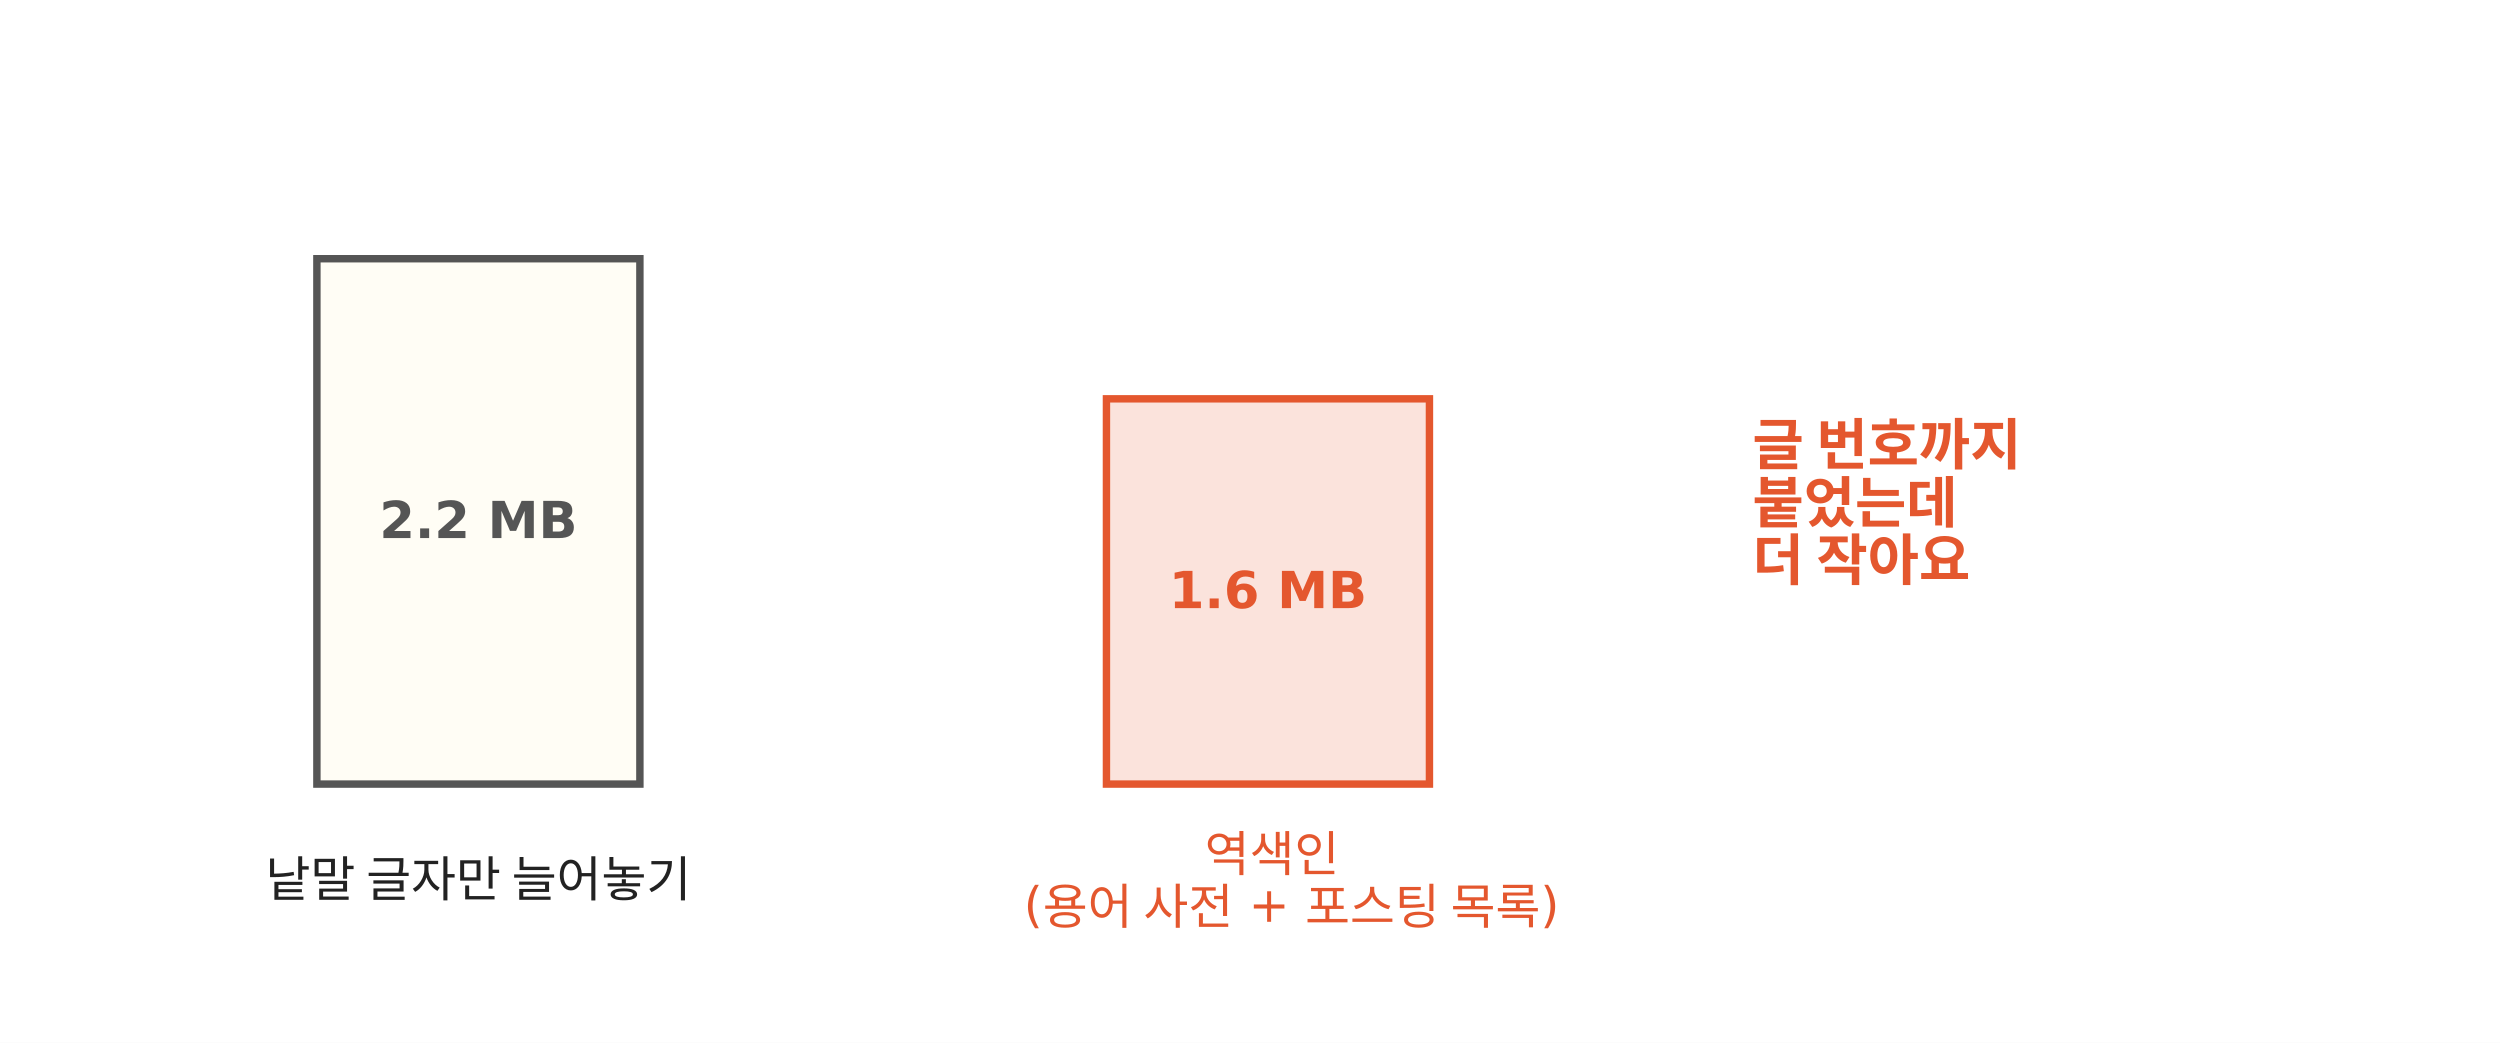
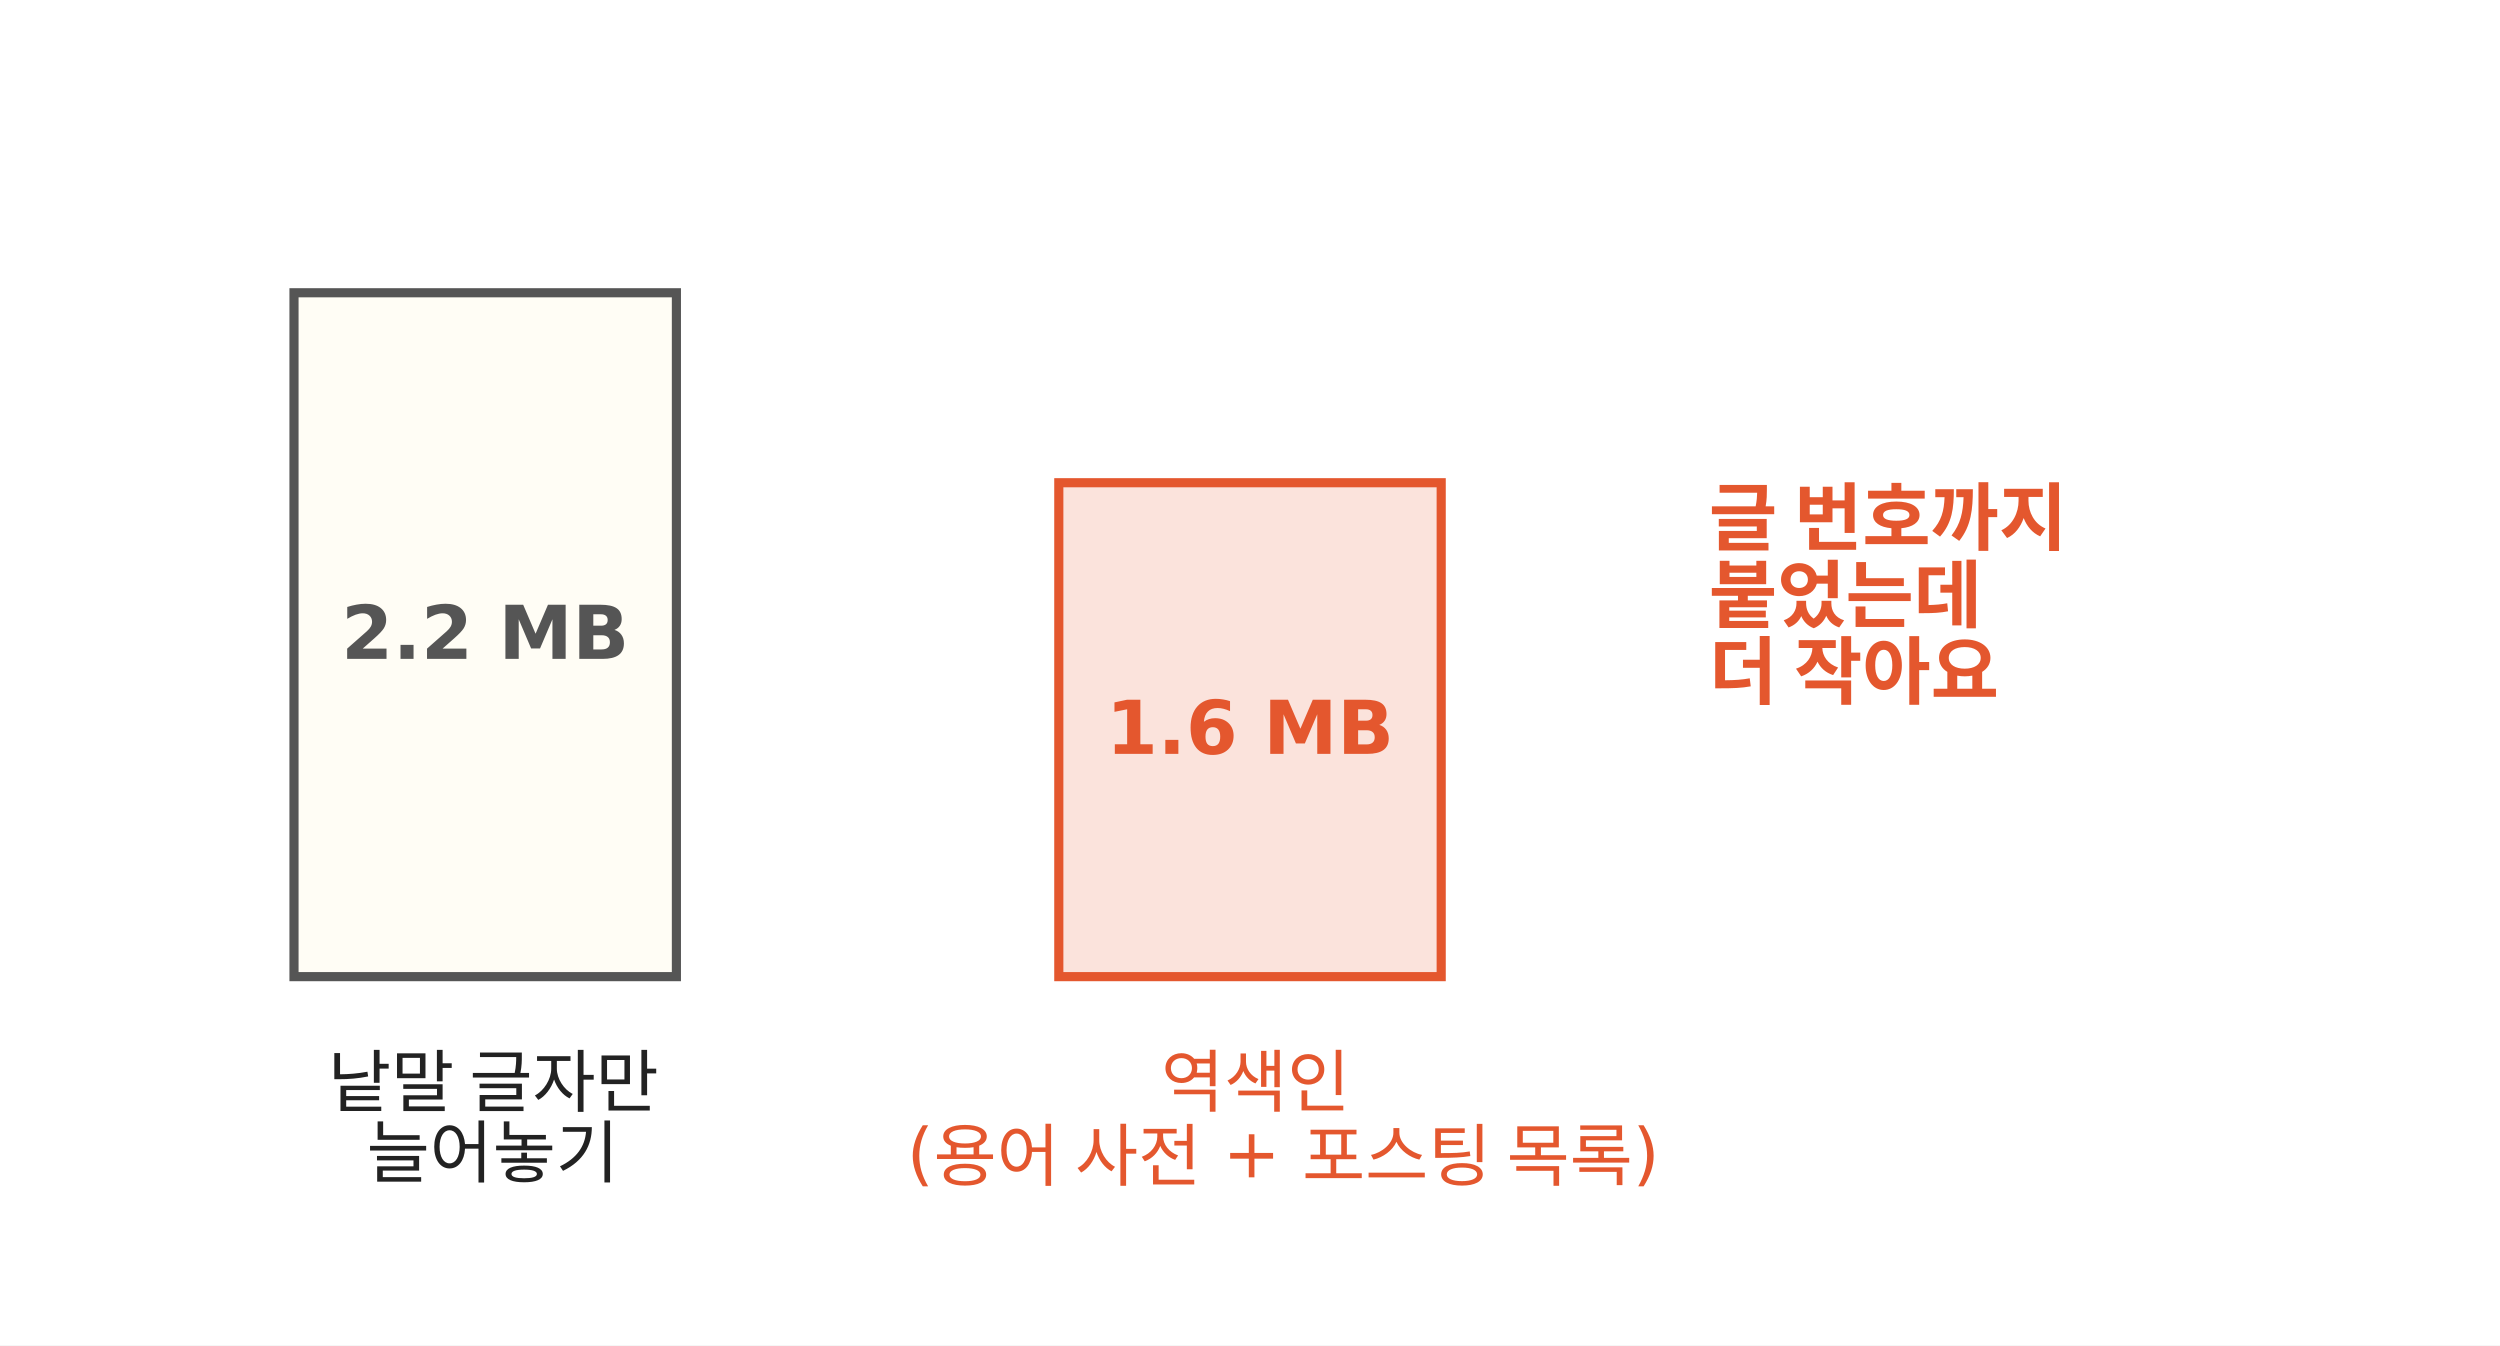
- <svg xmlns="http://www.w3.org/2000/svg" width="538.2pt" height="224.496pt" viewBox="0 0 538.2 224.496" version="1.1">
+ <svg xmlns="http://www.w3.org/2000/svg" width="437.76pt" height="235.584pt" viewBox="0 0 437.76 235.584" version="1.1">
  <defs>
    <style type="text/css">*{stroke-linejoin: round; stroke-linecap: butt}</style>
  </defs>
  <g id="figure_1">
    <g id="patch_1">
-       <path d="M 0 224.496  L 538.2 224.496  L 538.2 -0  L 0 -0  z " style="fill: #ffffff" />
+       <path d="M 0 235.584  L 437.76 235.584  L 437.76 0  L 0 0  z " style="fill: #ffffff" />
    </g>
    <g id="axes_1">
      <g id="patch_2">
-         <path d="M 68.22 168.797  L 137.755 168.797  L 137.755 55.699  L 68.22 55.699  z " clip-path="url(#p1a9dd60b5b)" style="fill: #fffdf5; stroke: #555555; stroke-width: 1.6; stroke-linejoin: miter" />
+         <path d="M 51.48 171.014  L 118.44 171.014  L 118.44 51.264  L 51.48 51.264  z " clip-path="url(#pc7c49eb5d3)" style="fill: #fffdf5; stroke: #555555; stroke-width: 1.6; stroke-linejoin: miter" />
      </g>
      <g id="patch_3">
-         <path d="M 238.195 168.797  L 307.731 168.797  L 307.731 85.859  L 238.195 85.859  z " clip-path="url(#p1a9dd60b5b)" style="fill: #fbe3dc; stroke: #e4572e; stroke-width: 1.6; stroke-linejoin: miter" />
+         <path d="M 185.4 171.014  L 252.36 171.014  L 252.36 84.528  L 185.4 84.528  z " clip-path="url(#pc7c49eb5d3)" style="fill: #fbe3dc; stroke: #e4572e; stroke-width: 1.6; stroke-linejoin: miter" />
      </g>
      <g id="text_1">
-         <text style="fill: #222222; font: 10.5px 'Apple SD Gothic Neo', 'Noto Sans KR', 'Malgun Gothic', 'DejaVu Sans', 'Bitstream Vera Sans', 'Computer Modern Sans Serif', 'Lucida Grande', 'Verdana', 'Geneva', 'Lucid', 'Arial', 'Helvetica', 'Avant Garde', sans-serif; text-anchor: middle" x="102.988" y="193.019" transform="rotate(-0 102.9877 193.0185)">낱말 글자만 늘어놓기</text>
+         <text style="fill: #222222; font: 12px 'Apple SD Gothic Neo', 'Noto Sans KR', 'Malgun Gothic', 'DejaVu Sans', 'Bitstream Vera Sans', 'Computer Modern Sans Serif', 'Lucida Grande', 'Verdana', 'Geneva', 'Lucid', 'Arial', 'Helvetica', 'Avant Garde', sans-serif" transform="translate(57.43219 193.7548)">낱말 글자만</text>
+         <text style="fill: #222222; font: 12px 'Apple SD Gothic Neo', 'Noto Sans KR', 'Malgun Gothic', 'DejaVu Sans', 'Bitstream Vera Sans', 'Computer Modern Sans Serif', 'Lucida Grande', 'Verdana', 'Geneva', 'Lucid', 'Arial', 'Helvetica', 'Avant Garde', sans-serif" transform="translate(64.2 206.1163)">늘어놓기</text>
      </g>
      <g id="text_2">
-         <text style="fill: #555555; font: 700 11px 'Apple SD Gothic Neo', 'Noto Sans KR', 'Malgun Gothic', 'DejaVu Sans', 'Bitstream Vera Sans', 'Computer Modern Sans Serif', 'Lucida Grande', 'Verdana', 'Geneva', 'Lucid', 'Arial', 'Helvetica', 'Avant Garde', sans-serif; text-anchor: middle" x="102.988" y="115.834" transform="rotate(-0 102.9877 115.8342)">2.2 MB</text>
+         <text style="fill: #555555; font: 700 13px 'Apple SD Gothic Neo', 'Noto Sans KR', 'Malgun Gothic', 'DejaVu Sans', 'Bitstream Vera Sans', 'Computer Modern Sans Serif', 'Lucida Grande', 'Verdana', 'Geneva', 'Lucid', 'Arial', 'Helvetica', 'Avant Garde', sans-serif; text-anchor: middle" x="84.96" y="115.377" transform="rotate(-0 84.96 115.3774)">2.2 MB</text>
      </g>
      <g id="text_3">
-         <text style="fill: #e4572e; font: 10.5px 'Apple SD Gothic Neo', 'Noto Sans KR', 'Malgun Gothic', 'DejaVu Sans', 'Bitstream Vera Sans', 'Computer Modern Sans Serif', 'Lucida Grande', 'Verdana', 'Geneva', 'Lucid', 'Arial', 'Helvetica', 'Avant Garde', sans-serif" transform="translate(259.3393 187.58)">역색인</text>
-         <text style="fill: #e4572e; font: 10.5px 'Apple SD Gothic Neo', 'Noto Sans KR', 'Malgun Gothic', 'DejaVu Sans', 'Bitstream Vera Sans', 'Computer Modern Sans Serif', 'Lucida Grande', 'Verdana', 'Geneva', 'Lucid', 'Arial', 'Helvetica', 'Avant Garde', sans-serif" transform="translate(220.3901 198.4455)">(용어 사전 + 포스팅 목록)</text>
+         <text style="fill: #e4572e; font: 12px 'Apple SD Gothic Neo', 'Noto Sans KR', 'Malgun Gothic', 'DejaVu Sans', 'Bitstream Vera Sans', 'Computer Modern Sans Serif', 'Lucida Grande', 'Verdana', 'Geneva', 'Lucid', 'Arial', 'Helvetica', 'Avant Garde', sans-serif" transform="translate(203.31 193.7323)">역색인</text>
+         <text style="fill: #e4572e; font: 12px 'Apple SD Gothic Neo', 'Noto Sans KR', 'Malgun Gothic', 'DejaVu Sans', 'Bitstream Vera Sans', 'Computer Modern Sans Serif', 'Lucida Grande', 'Verdana', 'Geneva', 'Lucid', 'Arial', 'Helvetica', 'Avant Garde', sans-serif" transform="translate(158.7966 206.15)">(용어 사전 + 포스팅 목록)</text>
      </g>
      <g id="text_4">
-         <text style="fill: #e4572e; font: 700 11px 'Apple SD Gothic Neo', 'Noto Sans KR', 'Malgun Gothic', 'DejaVu Sans', 'Bitstream Vera Sans', 'Computer Modern Sans Serif', 'Lucida Grande', 'Verdana', 'Geneva', 'Lucid', 'Arial', 'Helvetica', 'Avant Garde', sans-serif; text-anchor: middle" x="272.963" y="130.914" transform="rotate(-0 272.9631 130.9139)">1.6 MB</text>
+         <text style="fill: #e4572e; font: 700 13px 'Apple SD Gothic Neo', 'Noto Sans KR', 'Malgun Gothic', 'DejaVu Sans', 'Bitstream Vera Sans', 'Computer Modern Sans Serif', 'Lucida Grande', 'Verdana', 'Geneva', 'Lucid', 'Arial', 'Helvetica', 'Avant Garde', sans-serif; text-anchor: middle" x="218.88" y="132.009" transform="rotate(-0 218.88 132.0094)">1.6 MB</text>
      </g>
      <g id="text_5">
-         <text style="fill: #e4572e; font: 700 12px 'Apple SD Gothic Neo', 'Noto Sans KR', 'Malgun Gothic', 'DejaVu Sans', 'Bitstream Vera Sans', 'Computer Modern Sans Serif', 'Lucida Grande', 'Verdana', 'Geneva', 'Lucid', 'Arial', 'Helvetica', 'Avant Garde', sans-serif" transform="translate(377.2662 100.0188)">글 번호까지</text>
-         <text style="fill: #e4572e; font: 700 12px 'Apple SD Gothic Neo', 'Noto Sans KR', 'Malgun Gothic', 'DejaVu Sans', 'Bitstream Vera Sans', 'Computer Modern Sans Serif', 'Lucida Grande', 'Verdana', 'Geneva', 'Lucid', 'Arial', 'Helvetica', 'Avant Garde', sans-serif" transform="translate(377.2662 112.5378)">붙었는데</text>
-         <text style="fill: #e4572e; font: 700 12px 'Apple SD Gothic Neo', 'Noto Sans KR', 'Malgun Gothic', 'DejaVu Sans', 'Bitstream Vera Sans', 'Computer Modern Sans Serif', 'Lucida Grande', 'Verdana', 'Geneva', 'Lucid', 'Arial', 'Helvetica', 'Avant Garde', sans-serif" transform="translate(377.2662 124.8836)">더 작아요</text>
+         <text style="fill: #e4572e; font: 700 13px 'Apple SD Gothic Neo', 'Noto Sans KR', 'Malgun Gothic', 'DejaVu Sans', 'Bitstream Vera Sans', 'Computer Modern Sans Serif', 'Lucida Grande', 'Verdana', 'Geneva', 'Lucid', 'Arial', 'Helvetica', 'Avant Garde', sans-serif" transform="translate(299.232 95.32221)">글 번호까지</text>
+         <text style="fill: #e4572e; font: 700 13px 'Apple SD Gothic Neo', 'Noto Sans KR', 'Malgun Gothic', 'DejaVu Sans', 'Bitstream Vera Sans', 'Computer Modern Sans Serif', 'Lucida Grande', 'Verdana', 'Geneva', 'Lucid', 'Arial', 'Helvetica', 'Avant Garde', sans-serif" transform="translate(299.232 108.8845)">붙었는데</text>
+         <text style="fill: #e4572e; font: 700 13px 'Apple SD Gothic Neo', 'Noto Sans KR', 'Malgun Gothic', 'DejaVu Sans', 'Bitstream Vera Sans', 'Computer Modern Sans Serif', 'Lucida Grande', 'Verdana', 'Geneva', 'Lucid', 'Arial', 'Helvetica', 'Avant Garde', sans-serif" transform="translate(299.232 122.259)">더 작아요</text>
      </g>
    </g>
  </g>
  <defs>
-     <clipPath id="p1a9dd60b5b">
-       <rect x="18" y="18" width="502.2" height="188.496" />
+     <clipPath id="pc7c49eb5d3">
+       <rect x="18" y="18" width="401.76" height="199.584" />
    </clipPath>
  </defs>
</svg>
